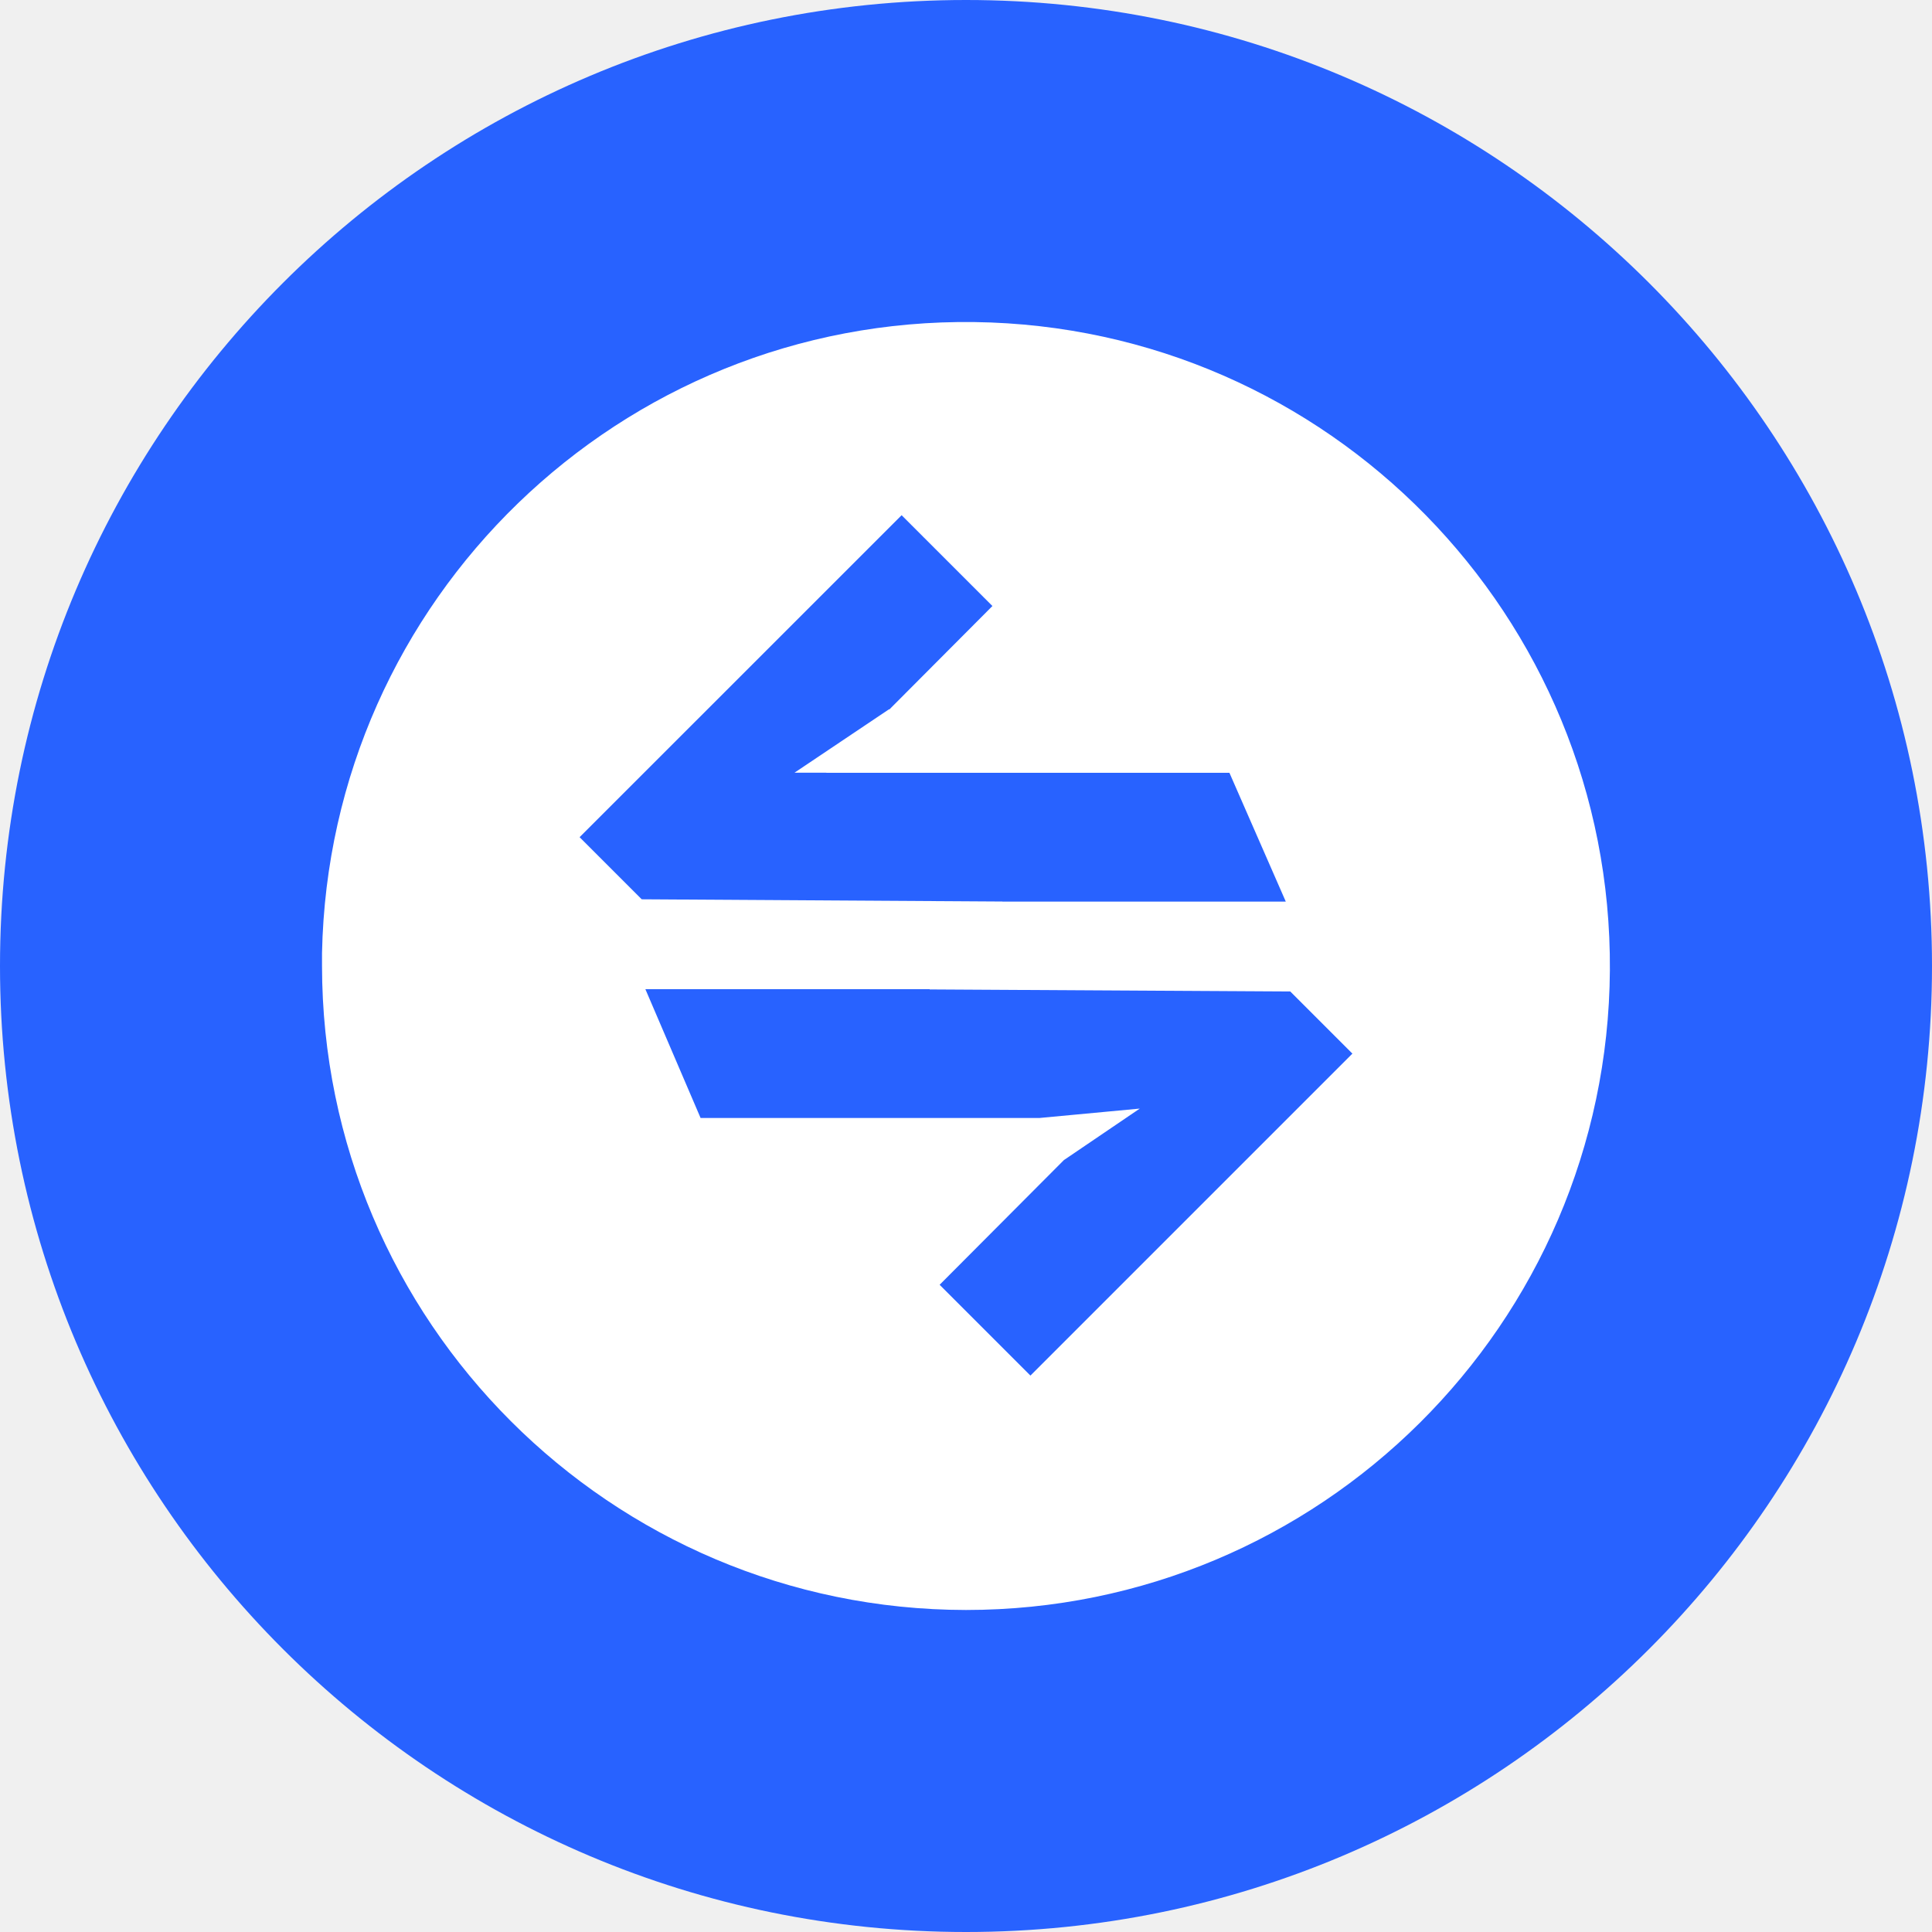
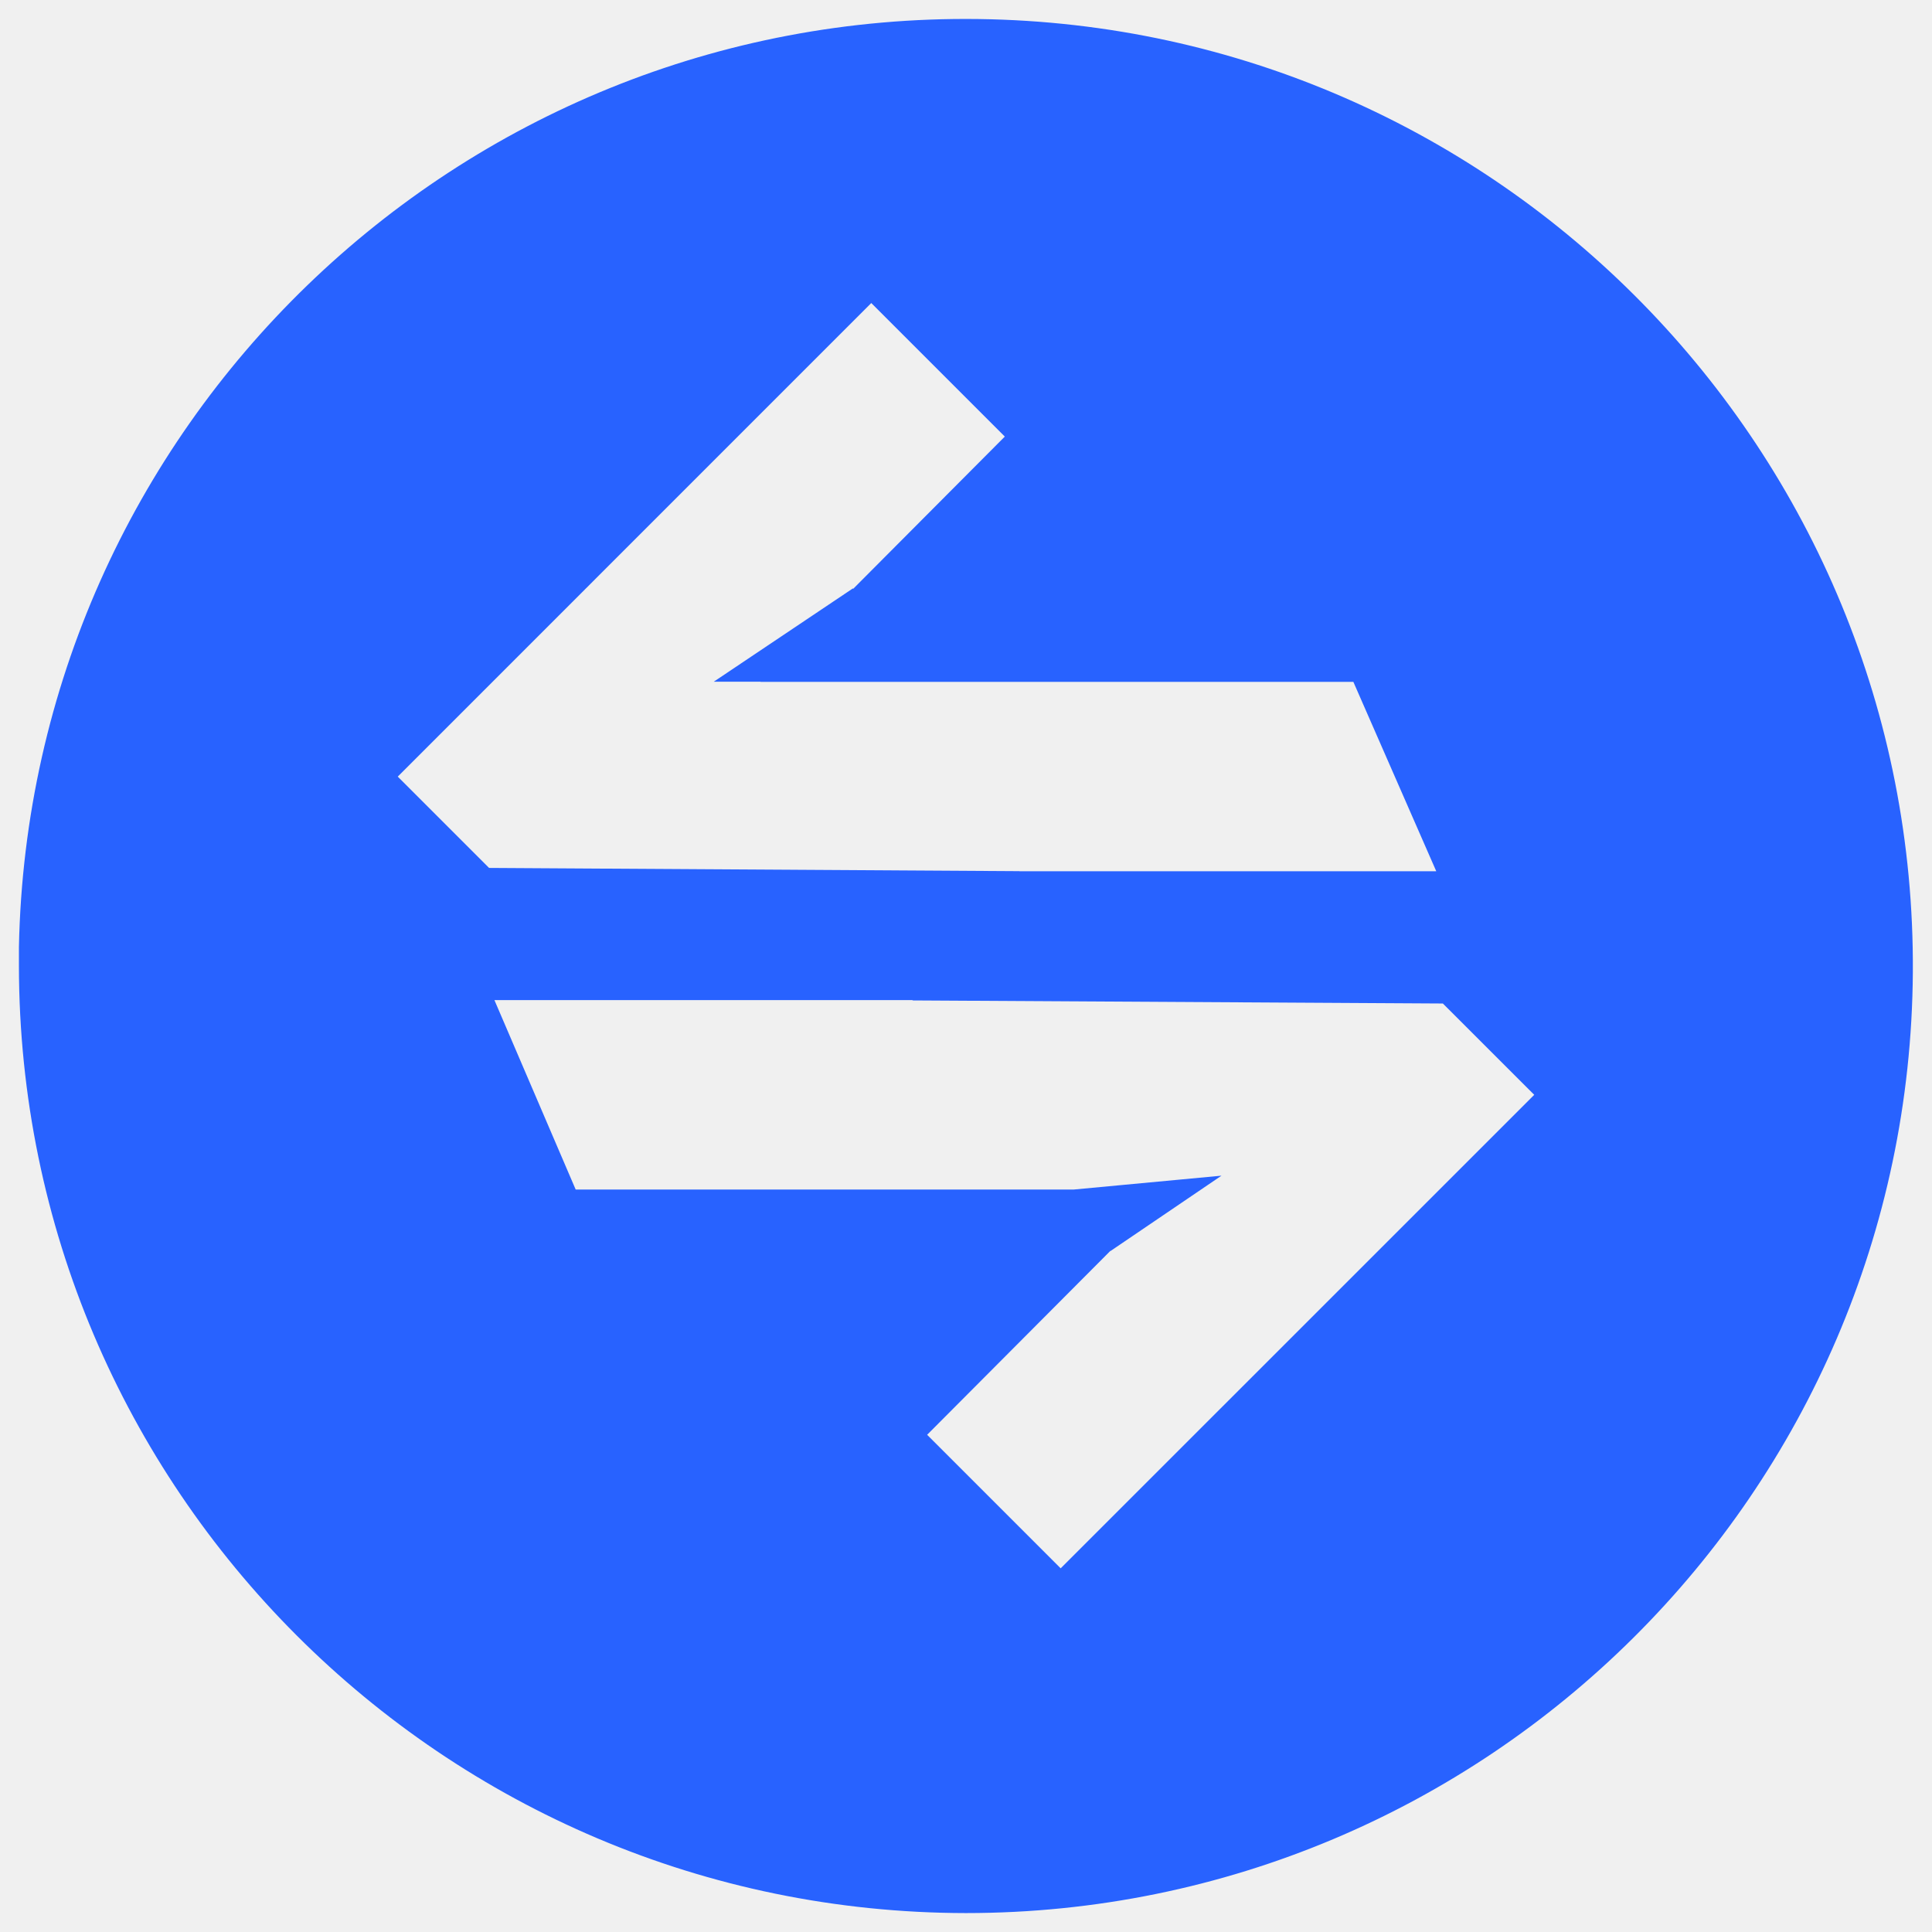
- <svg xmlns="http://www.w3.org/2000/svg" width="40" height="40" viewBox="0 0 40 40" fill="none">
-   <circle cx="20" cy="20" r="20" fill="#2862FF" />
-   <path fill-rule="evenodd" clip-rule="evenodd" d="M6.667 20C6.675 27.36 12.64 33.325 20 33.333C27.329 33.332 33.283 27.416 33.331 20.087C33.379 12.758 27.503 6.765 20.175 6.668C12.846 6.571 6.814 12.406 6.667 19.733V20ZM20.547 12.547L18.667 10.667L12 17.333L13.286 18.619L20.753 18.665V18.667H26.621L25.454 16H17.107L17.109 15.998H16.449L18.409 14.683L18.411 14.691L20.547 12.547ZM19.454 26.6L21.334 28.48L28 21.814L26.714 20.528L19.248 20.485V20.48H13.362L14.505 23.147H21.517L23.598 22.952L22.035 24.013L22.034 24.011L19.454 26.6Z" fill="white" />
+ <svg xmlns="http://www.w3.org/2000/svg" width="34" height="34" viewBox="0 0 34 34" fill="none">
+   <path fill-rule="evenodd" clip-rule="evenodd" d="M17 33.667C7.799 33.657 0.343 26.201 0.333 17V16.667C0.516 7.508 8.057 0.213 17.218 0.335C26.378 0.456 33.722 7.948 33.663 17.109C33.603 26.27 26.161 33.665 17 33.667ZM15.333 5.333L17.683 7.683L15.013 10.364L15.011 10.354L12.561 11.997H13.386L13.383 12H23.817L25.276 15.333H17.94V15.331L8.607 15.274L7 13.667L15.333 5.333ZM18.666 27.6L16.316 25.25L19.541 22.013L19.543 22.016L21.496 20.69L18.895 20.934H10.131L8.701 17.6H16.059V17.606L25.392 17.66L27 19.267L18.666 27.6Z" fill="#2862FF" />
</svg>
